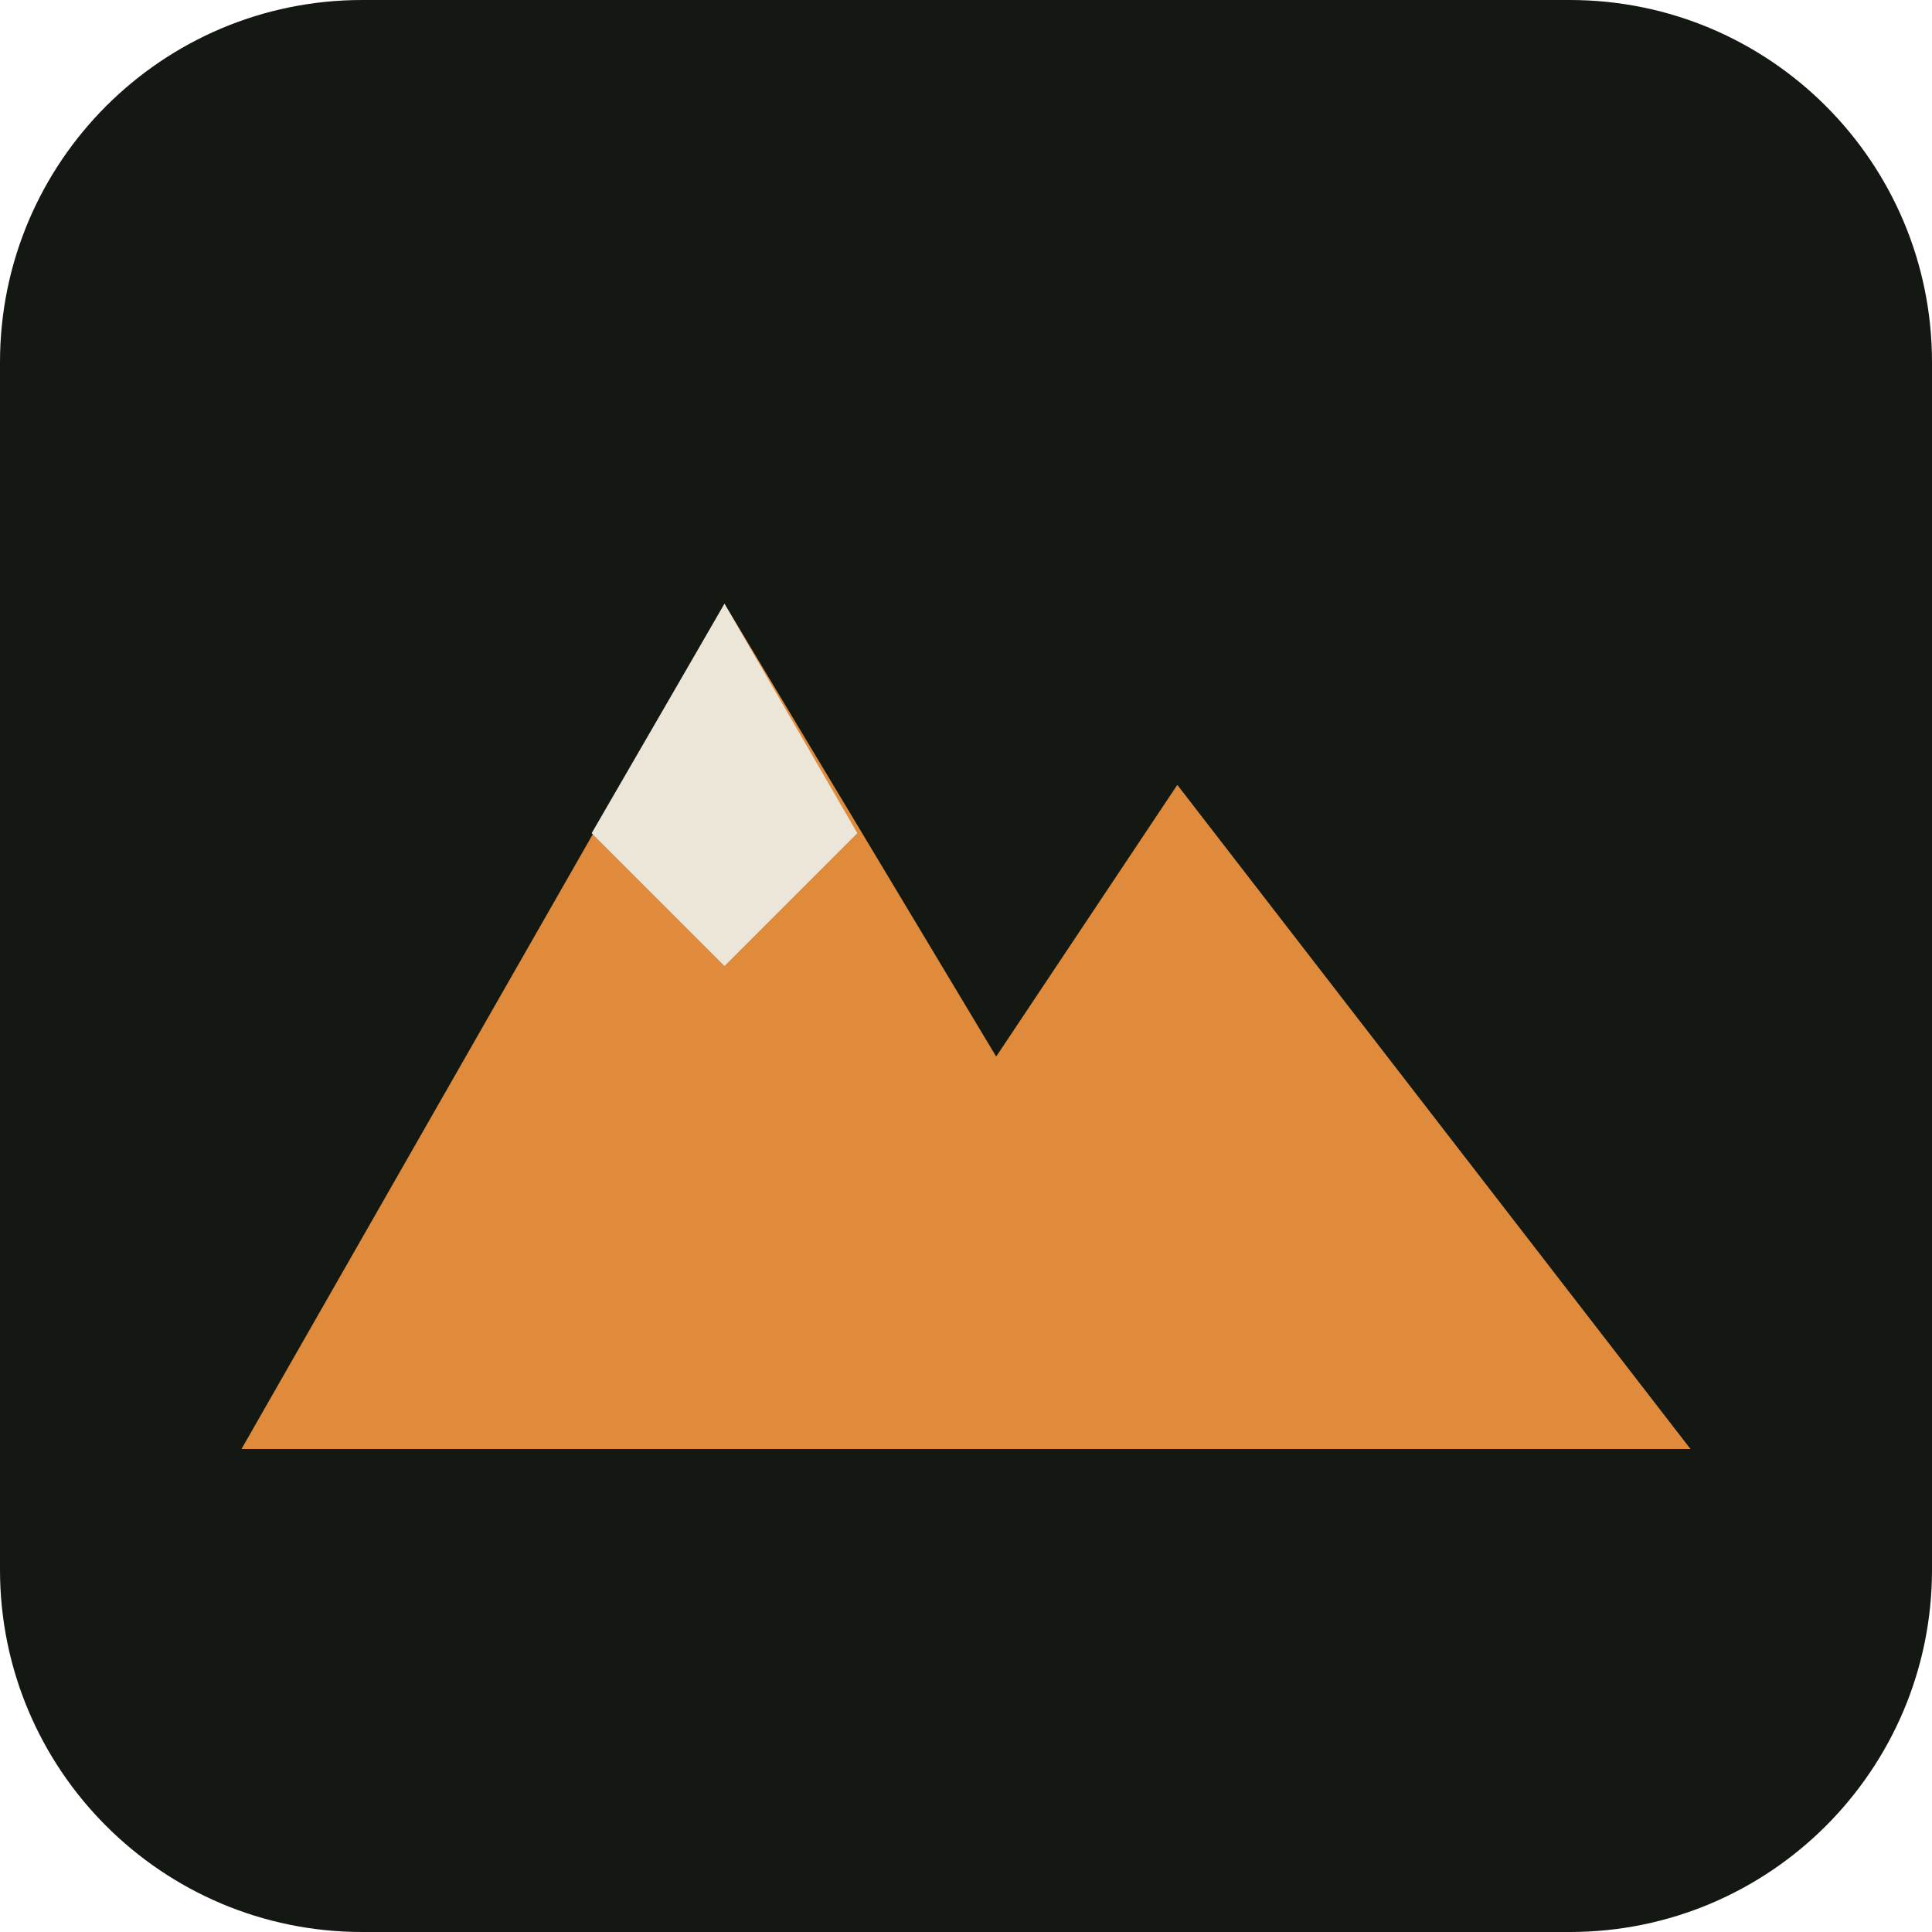
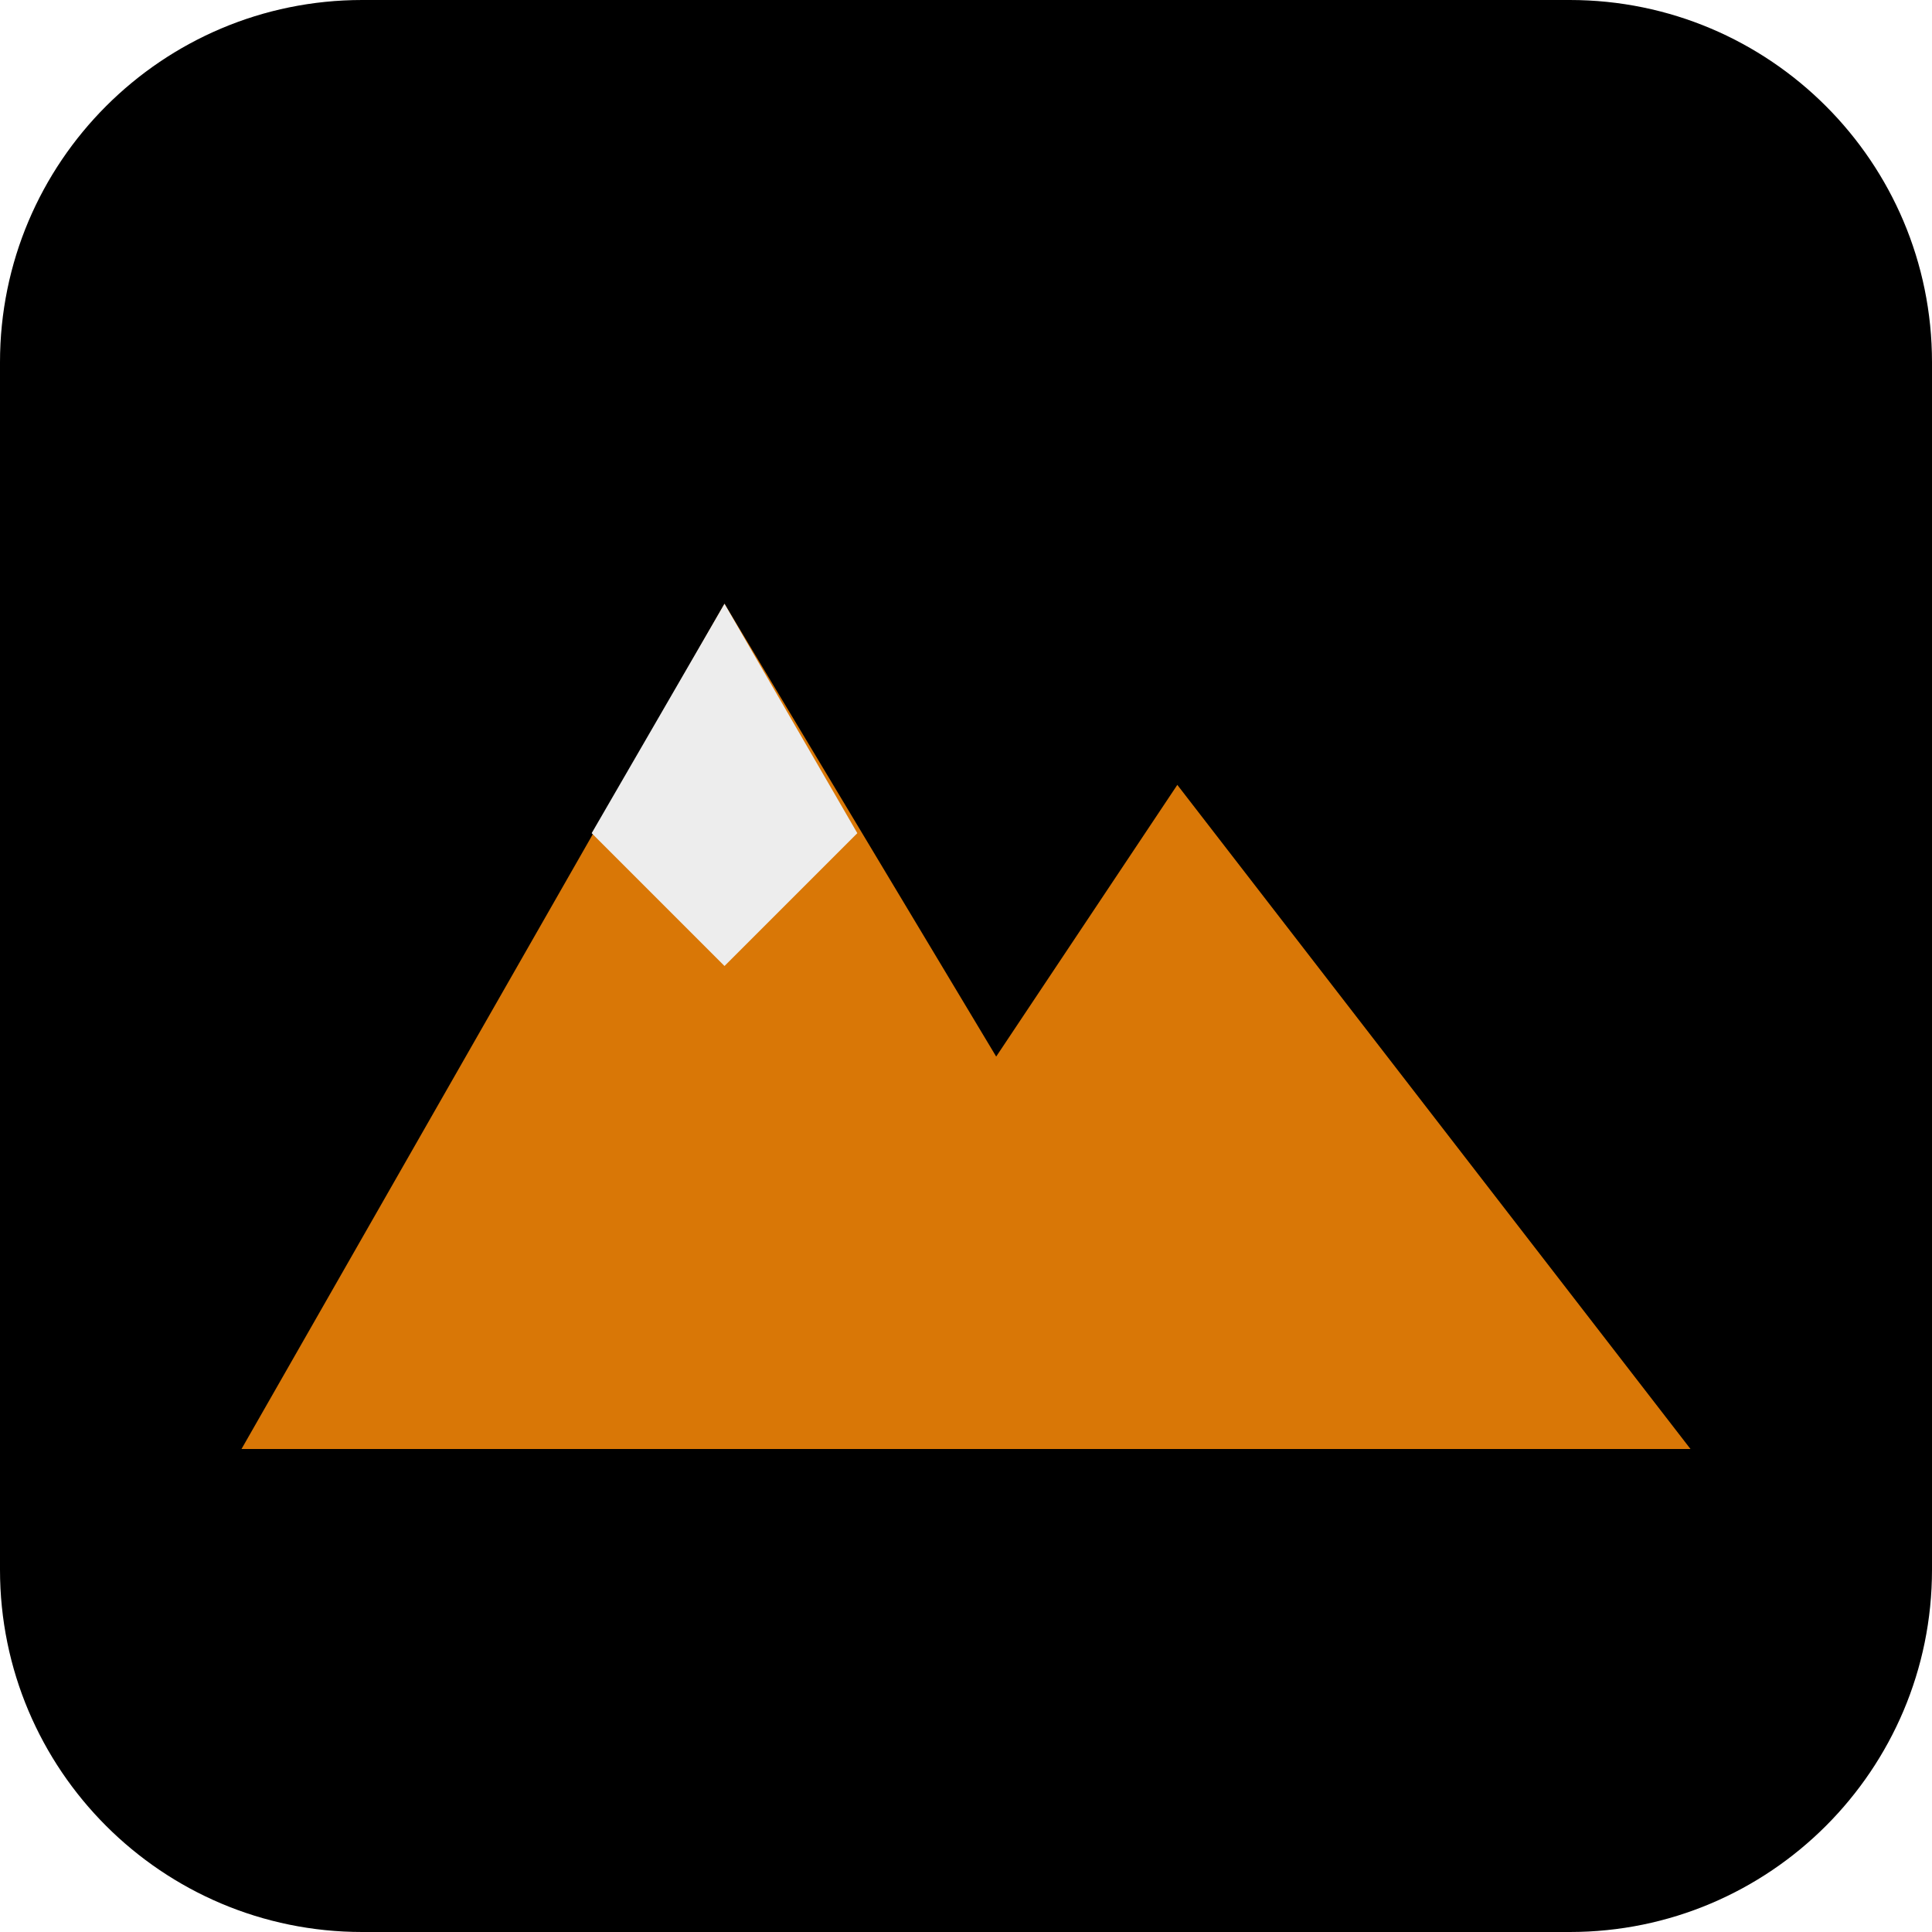
<svg xmlns="http://www.w3.org/2000/svg" viewBox="0 0 32 32">
-   <rect width="32" height="32" rx="6" fill="#131813" />
-   <path d="M4 24 L12 10 L16.5 17.5 L19.5 13 L28 24 Z" fill="#e08a3c" />
-   <path d="M12 10 L14.2 13.8 L12 16 L9.8 13.8 Z" fill="#ece6d8" />
+   <rect width="32" height="32" rx="6" fill="#000000" />
+   <path d="M4 24 L12 10 L16.5 17.5 L19.5 13 L28 24 Z" fill="#d97706" />
+   <path d="M12 10 L14.2 13.8 L12 16 L9.8 13.8 Z" fill="#ededed" />
</svg>
